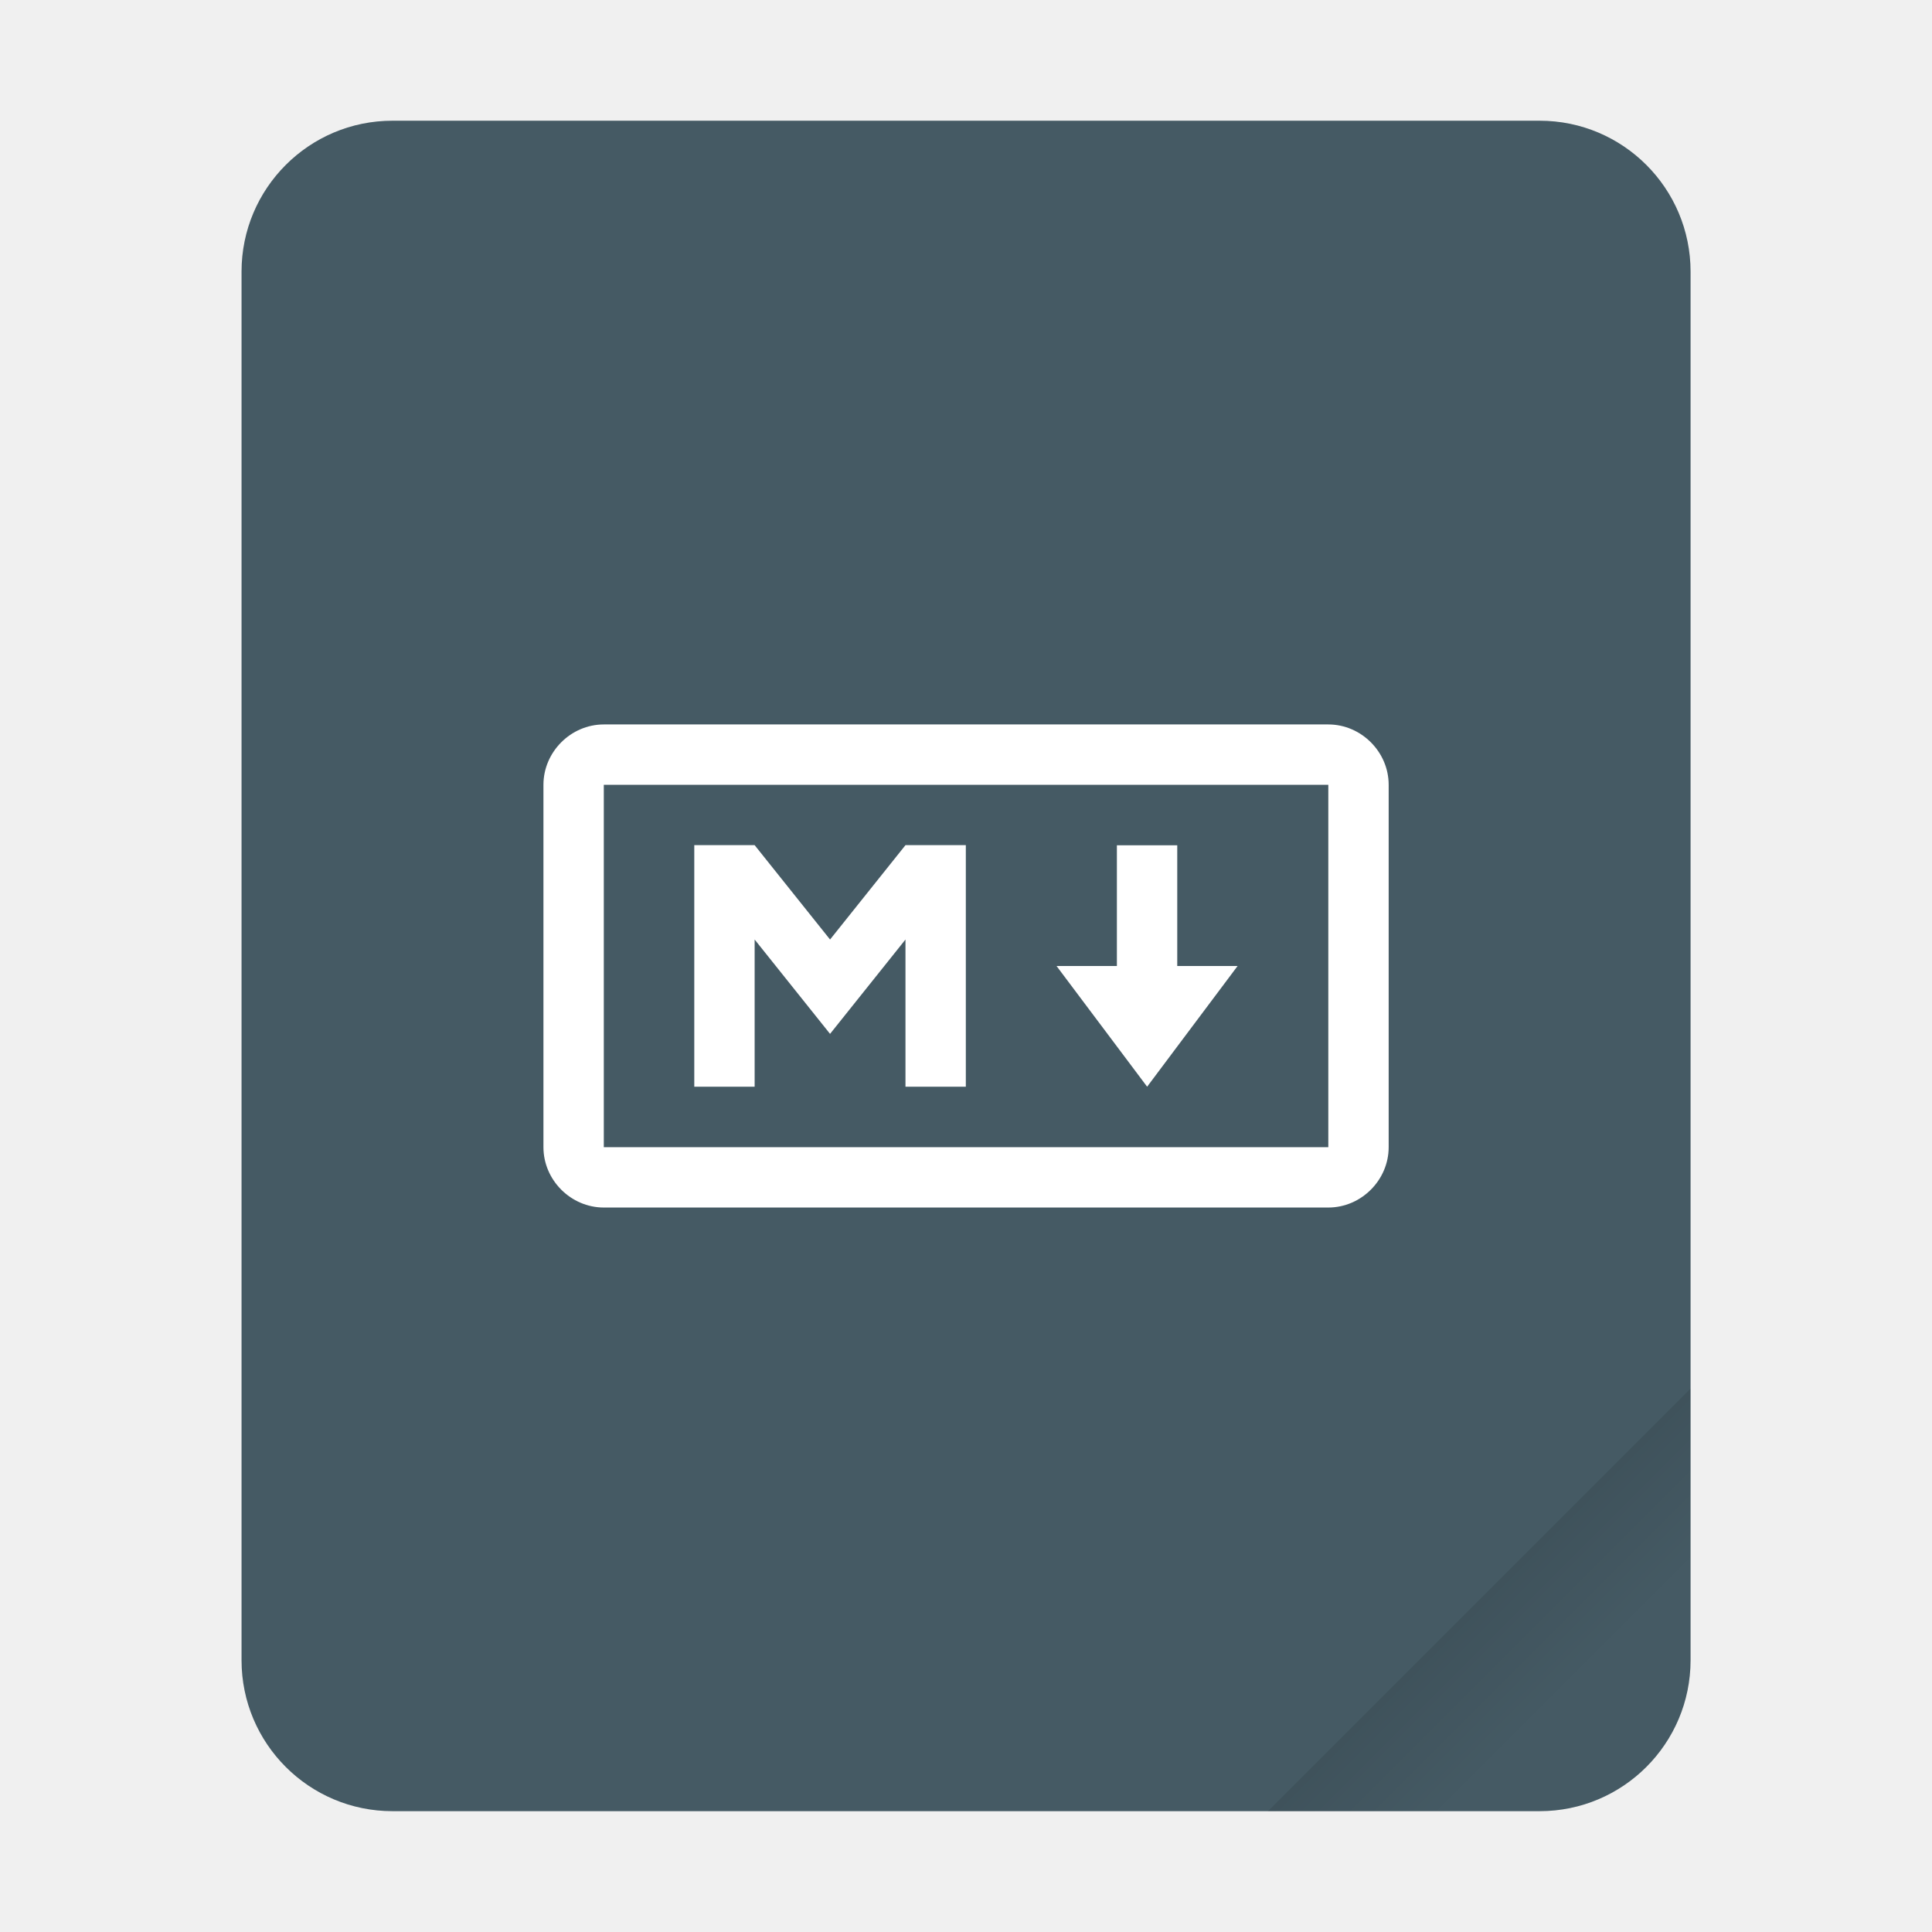
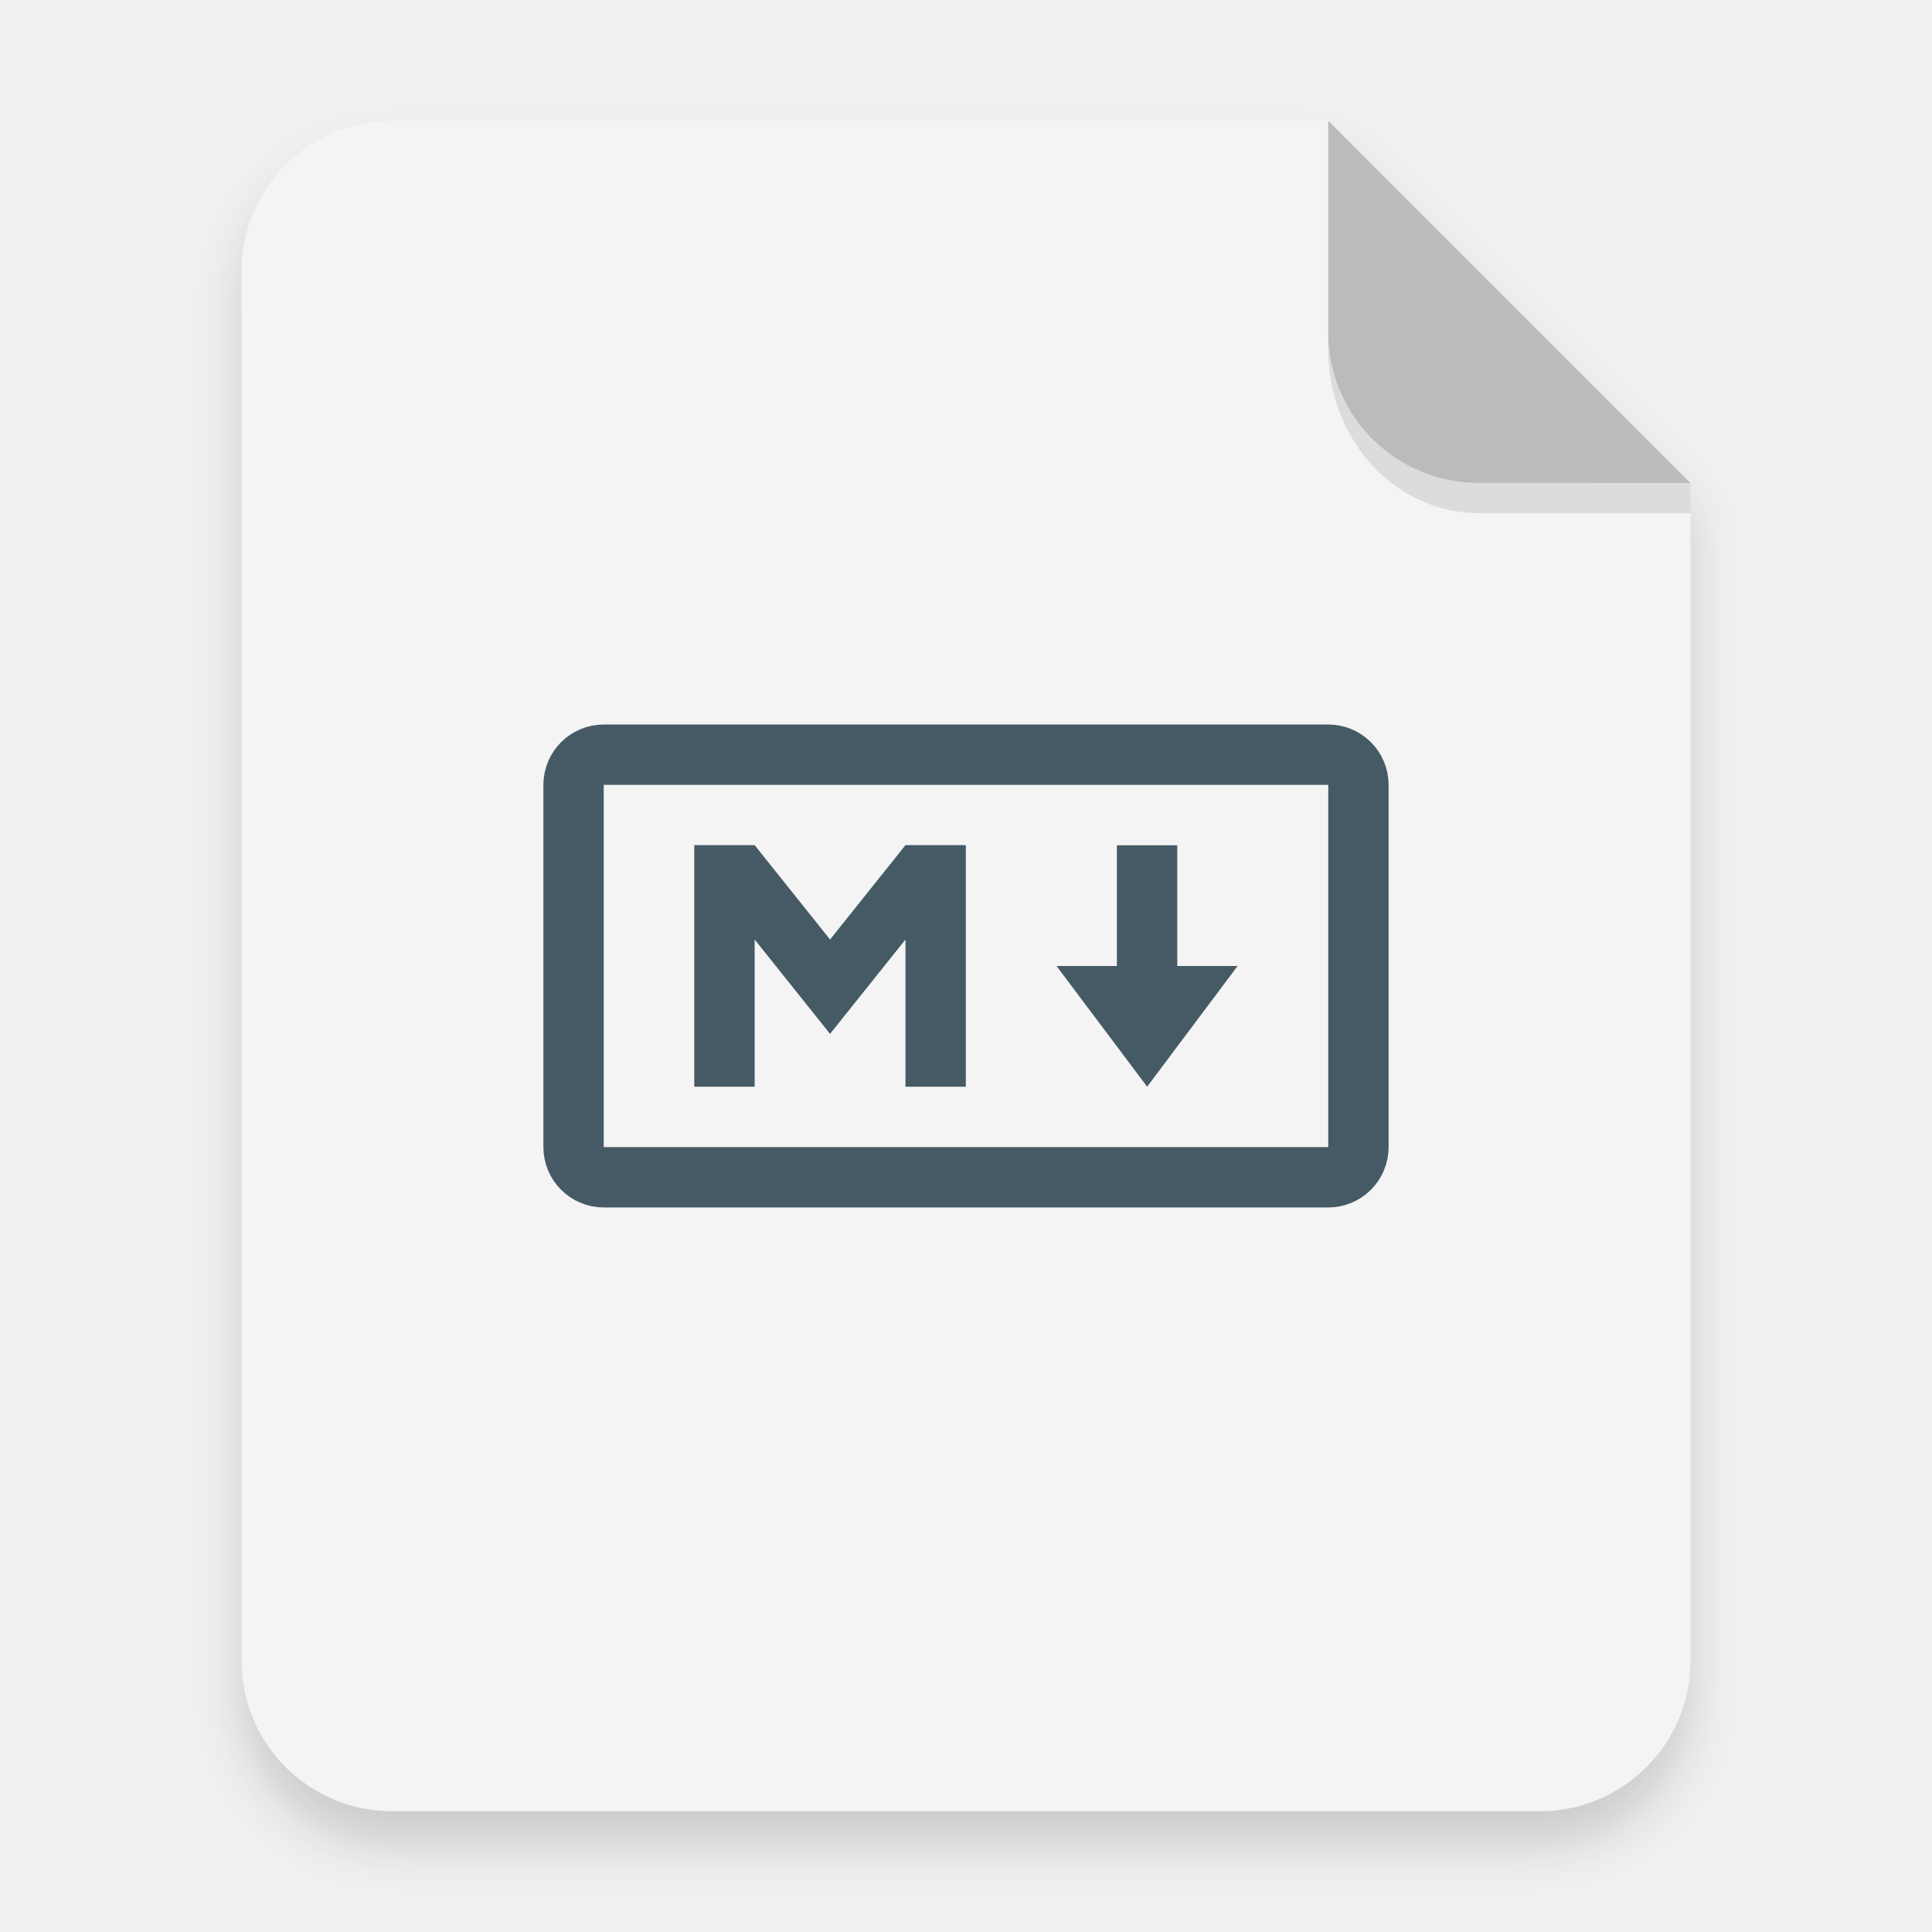
<svg xmlns="http://www.w3.org/2000/svg" width="64" height="64" version="1.1" viewBox="0 0 16.933 16.933">
  <defs>
-     <linearGradient id="a" x1="49.571" x2="51.714" y1="52.714" y2="54.857" gradientTransform="matrix(.61734 0 0 .61734 -18.168 -19.05)" gradientUnits="userSpaceOnUse">
-       <stop offset="0" />
-       <stop stop-opacity="0" offset="1" />
-     </linearGradient>
+     <filter id="a" x="-.039" y="-.033" width="1.078" height="1.067" color-interpolation-filters="sRGB">
+       <feGaussianBlur stdDeviation="0.206" />
+     </filter>
  </defs>
-   <rect x="2.117" y="1.058" width="12.7" height="14.816" ry="1.323" fill="#455a64" stroke-width=".265" style="paint-order:stroke fill markers" />
-   <path d="m14.816 12.171-3.704 3.704h2.381c0.733 0 1.323-0.59 1.323-1.323z" fill="url(#a)" fill-rule="evenodd" opacity=".15" stroke-width="2.333" style="paint-order:stroke fill markers" />
-   <g transform="translate(-20.849 -2.0766)" fill="#fff">
-     <path d="m26.141 8.426c-0.289 0-0.529 0.241-0.529 0.529v3.176c0 0.289 0.241 0.529 0.529 0.529h6.35c0.289 0 0.529-0.241 0.529-0.529v-3.176c0-0.289-0.241-0.529-0.529-0.529zm0 0.529h6.35v3.176h-6.35z" color="#000000" color-rendering="auto" dominant-baseline="auto" enable-background="new" image-rendering="auto" shape-rendering="auto" solid-color="#000000" style="font-feature-settings:normal;font-variant-alternates:normal;font-variant-caps:normal;font-variant-ligatures:normal;font-variant-numeric:normal;font-variant-position:normal;isolation:auto;mix-blend-mode:normal;shape-padding:0;text-decoration-color:#000000;text-decoration-line:none;text-decoration-style:solid;text-indent:0;text-orientation:mixed;text-transform:none;white-space:normal" />
-     <path d="m26.934 11.601v-2.117h0.529l0.661 0.827 0.661-0.827h0.529v2.117h-0.529v-1.29l-0.661 0.827-0.661-0.827v1.29z" enable-background="new" />
-     <path d="m30.903 11.601-0.794-1.058h0.529v-1.058h0.529v1.058h0.529z" enable-background="new" />
+   <path d="m3.439 1.354c-0.733 0-1.323 0.59-1.323 1.323v12.171c0 0.733 0.59 1.323 1.323 1.323h10.054c0.733 0 1.323-0.59 1.323-1.323v-10.319l-3.175-3.175z" filter="url(#a)" opacity=".15" stroke-width=".265" style="paint-order:stroke fill markers" />
+   <g fill-rule="evenodd">
+     <path transform="scale(.26458)" d="m13 4c-2.77 0-5 2.23-5 5v46c0 2.77 2.23 5 5 5h38c2.77 0 5-2.23 5-5v-39l-12-12h-31z" fill="#f4f4f4" style="paint-order:stroke fill markers" />
+     <path d="m14.816 4.233-3.175-3.175v1.852c0 0.733 0.59 1.323 1.323 1.323z" fill="#bbb" style="paint-order:stroke fill markers" />
  </g>
+   <g transform="translate(-20.849 -2.0766)">
+     <rect x="25.876" y="8.691" width="6.879" height="3.704" rx=".265" ry=".265" enable-background="new" fill="none" stroke="#455a64" stroke-width=".529" />
+     <path d="m26.934 11.601v-2.117h0.529l0.661 0.827 0.661-0.827h0.529v2.117h-0.529v-1.29l-0.661 0.827-0.661-0.827v1.29z" enable-background="new" fill="#455a64" />
+     <path d="m30.903 11.601-0.794-1.058h0.529v-1.058h0.529v1.058h0.529z" enable-background="new" fill="#455a64" />
+   </g>
+   <path d="m11.641 2.91v0.155c0 0.794 0.59 1.433 1.323 1.433h1.852l1.42e-4 -0.265-1.852 5e-5c-0.733 1.98e-5 -1.323-0.59-1.323-1.323z" opacity=".1" stroke-width="1.041" style="paint-order:stroke fill markers" />
</svg>
